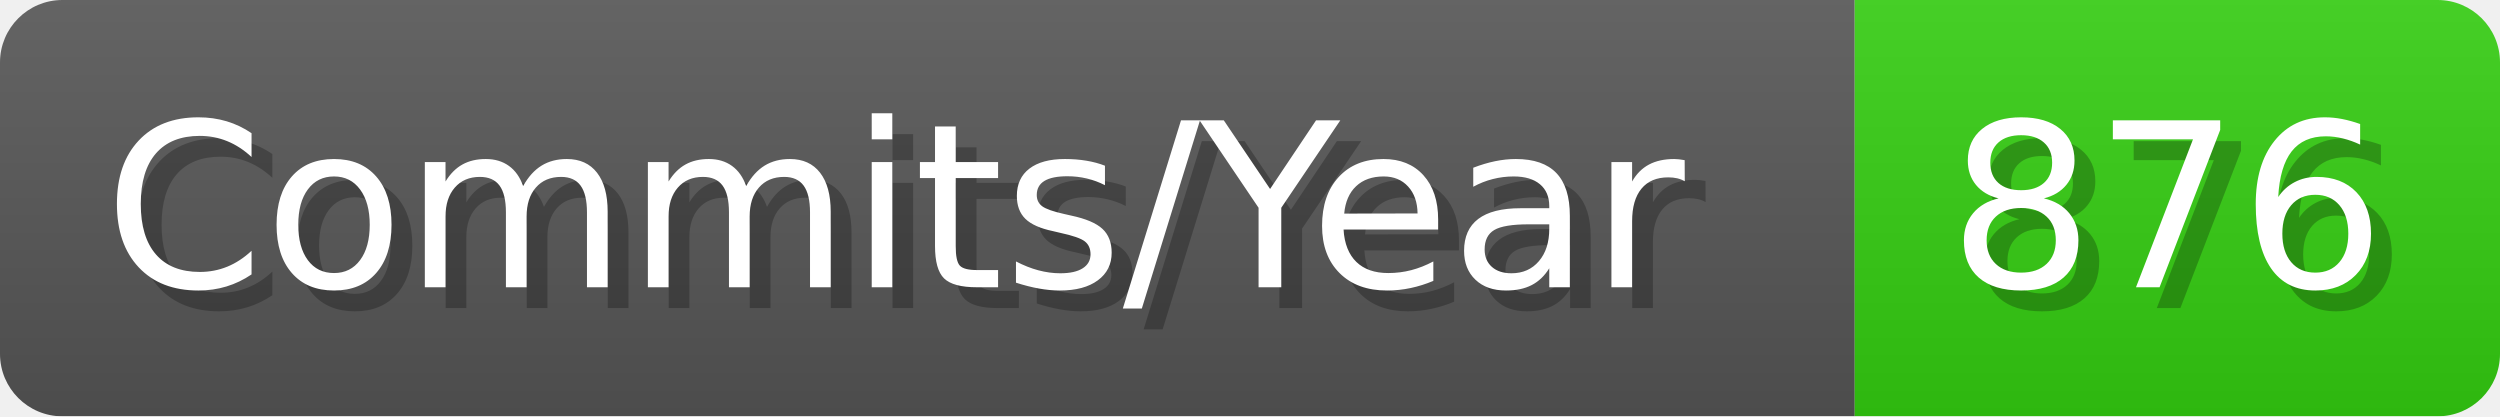
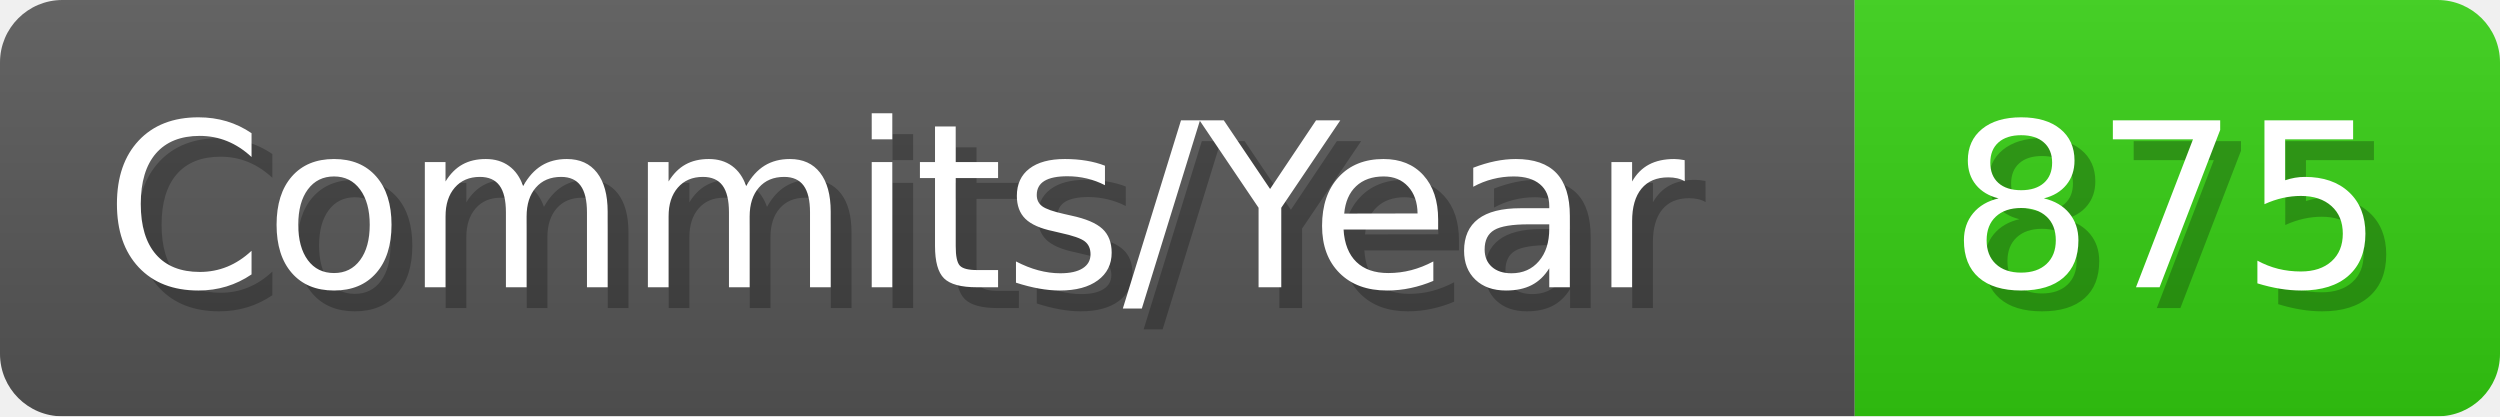
- <svg xmlns="http://www.w3.org/2000/svg" width="120.1" height="20" viewBox="0 0 1201 200" role="img" aria-label="Commits/Year: 876">
+ <svg xmlns="http://www.w3.org/2000/svg" width="120.1" height="20" viewBox="0 0 1201 200" role="img" aria-label="Commits/Year: 875">
  <linearGradient id="aUPdi" x2="0" y2="100%">
    <stop offset="0" stop-opacity=".1" stop-color="#EEE" />
    <stop offset="1" stop-opacity=".1" />
  </linearGradient>
  <mask id="WfAiQ">
    <rect width="1201" height="200" rx="30" fill="#FFF" />
  </mask>
  <g mask="url(#WfAiQ)">
    <rect width="891" height="200" fill="#555" />
    <rect width="310" height="200" fill="#3C1" x="891" />
    <rect width="1201" height="200" fill="url(#aUPdi)" />
  </g>
  <g aria-hidden="true" fill="#fff" text-anchor="start" font-family="Verdana,DejaVu Sans,sans-serif" font-size="110">
    <text x="60" y="148" textLength="791" fill="#000" opacity="0.25">Commits/Year</text>
    <text x="50" y="138" textLength="791">Commits/Year</text>
-     <text x="946" y="148" textLength="210" fill="#000" opacity="0.25">876</text>
-     <text x="936" y="138" textLength="210">876</text>
+     <text x="946" y="148" textLength="210" fill="#000" opacity="0.25">875</text>
+     <text x="936" y="138" textLength="210">875</text>
  </g>
</svg>
